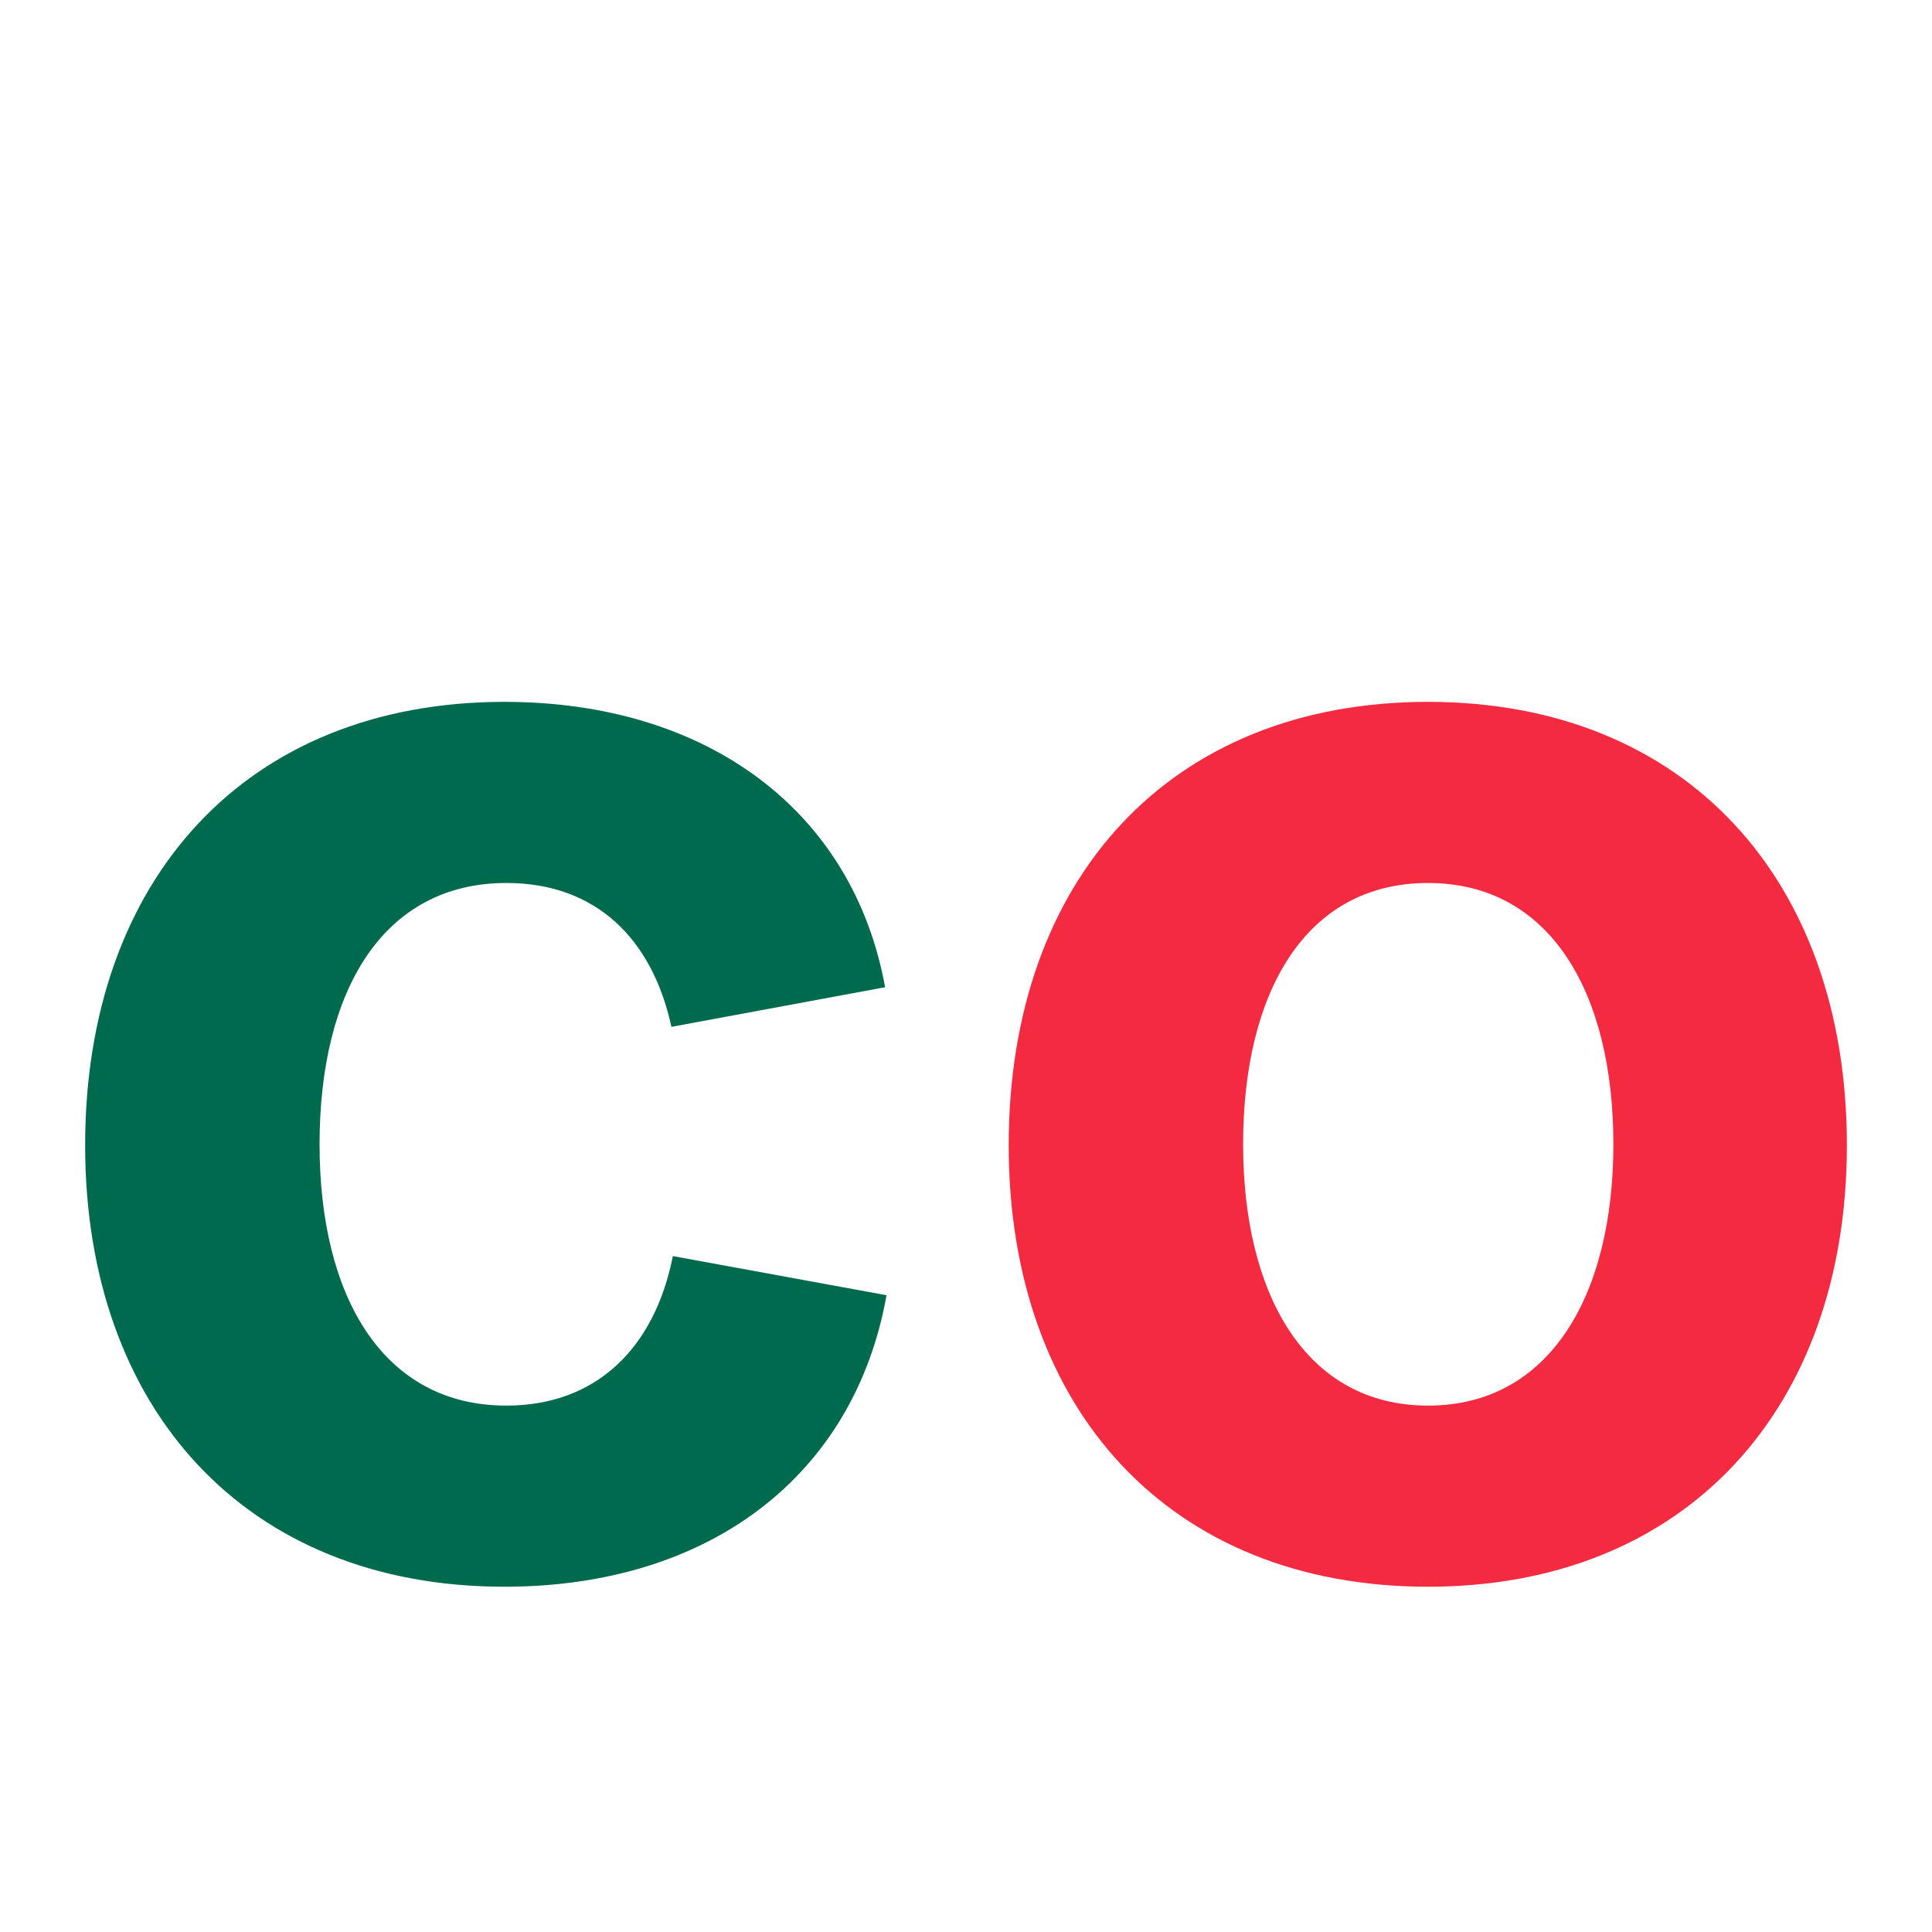
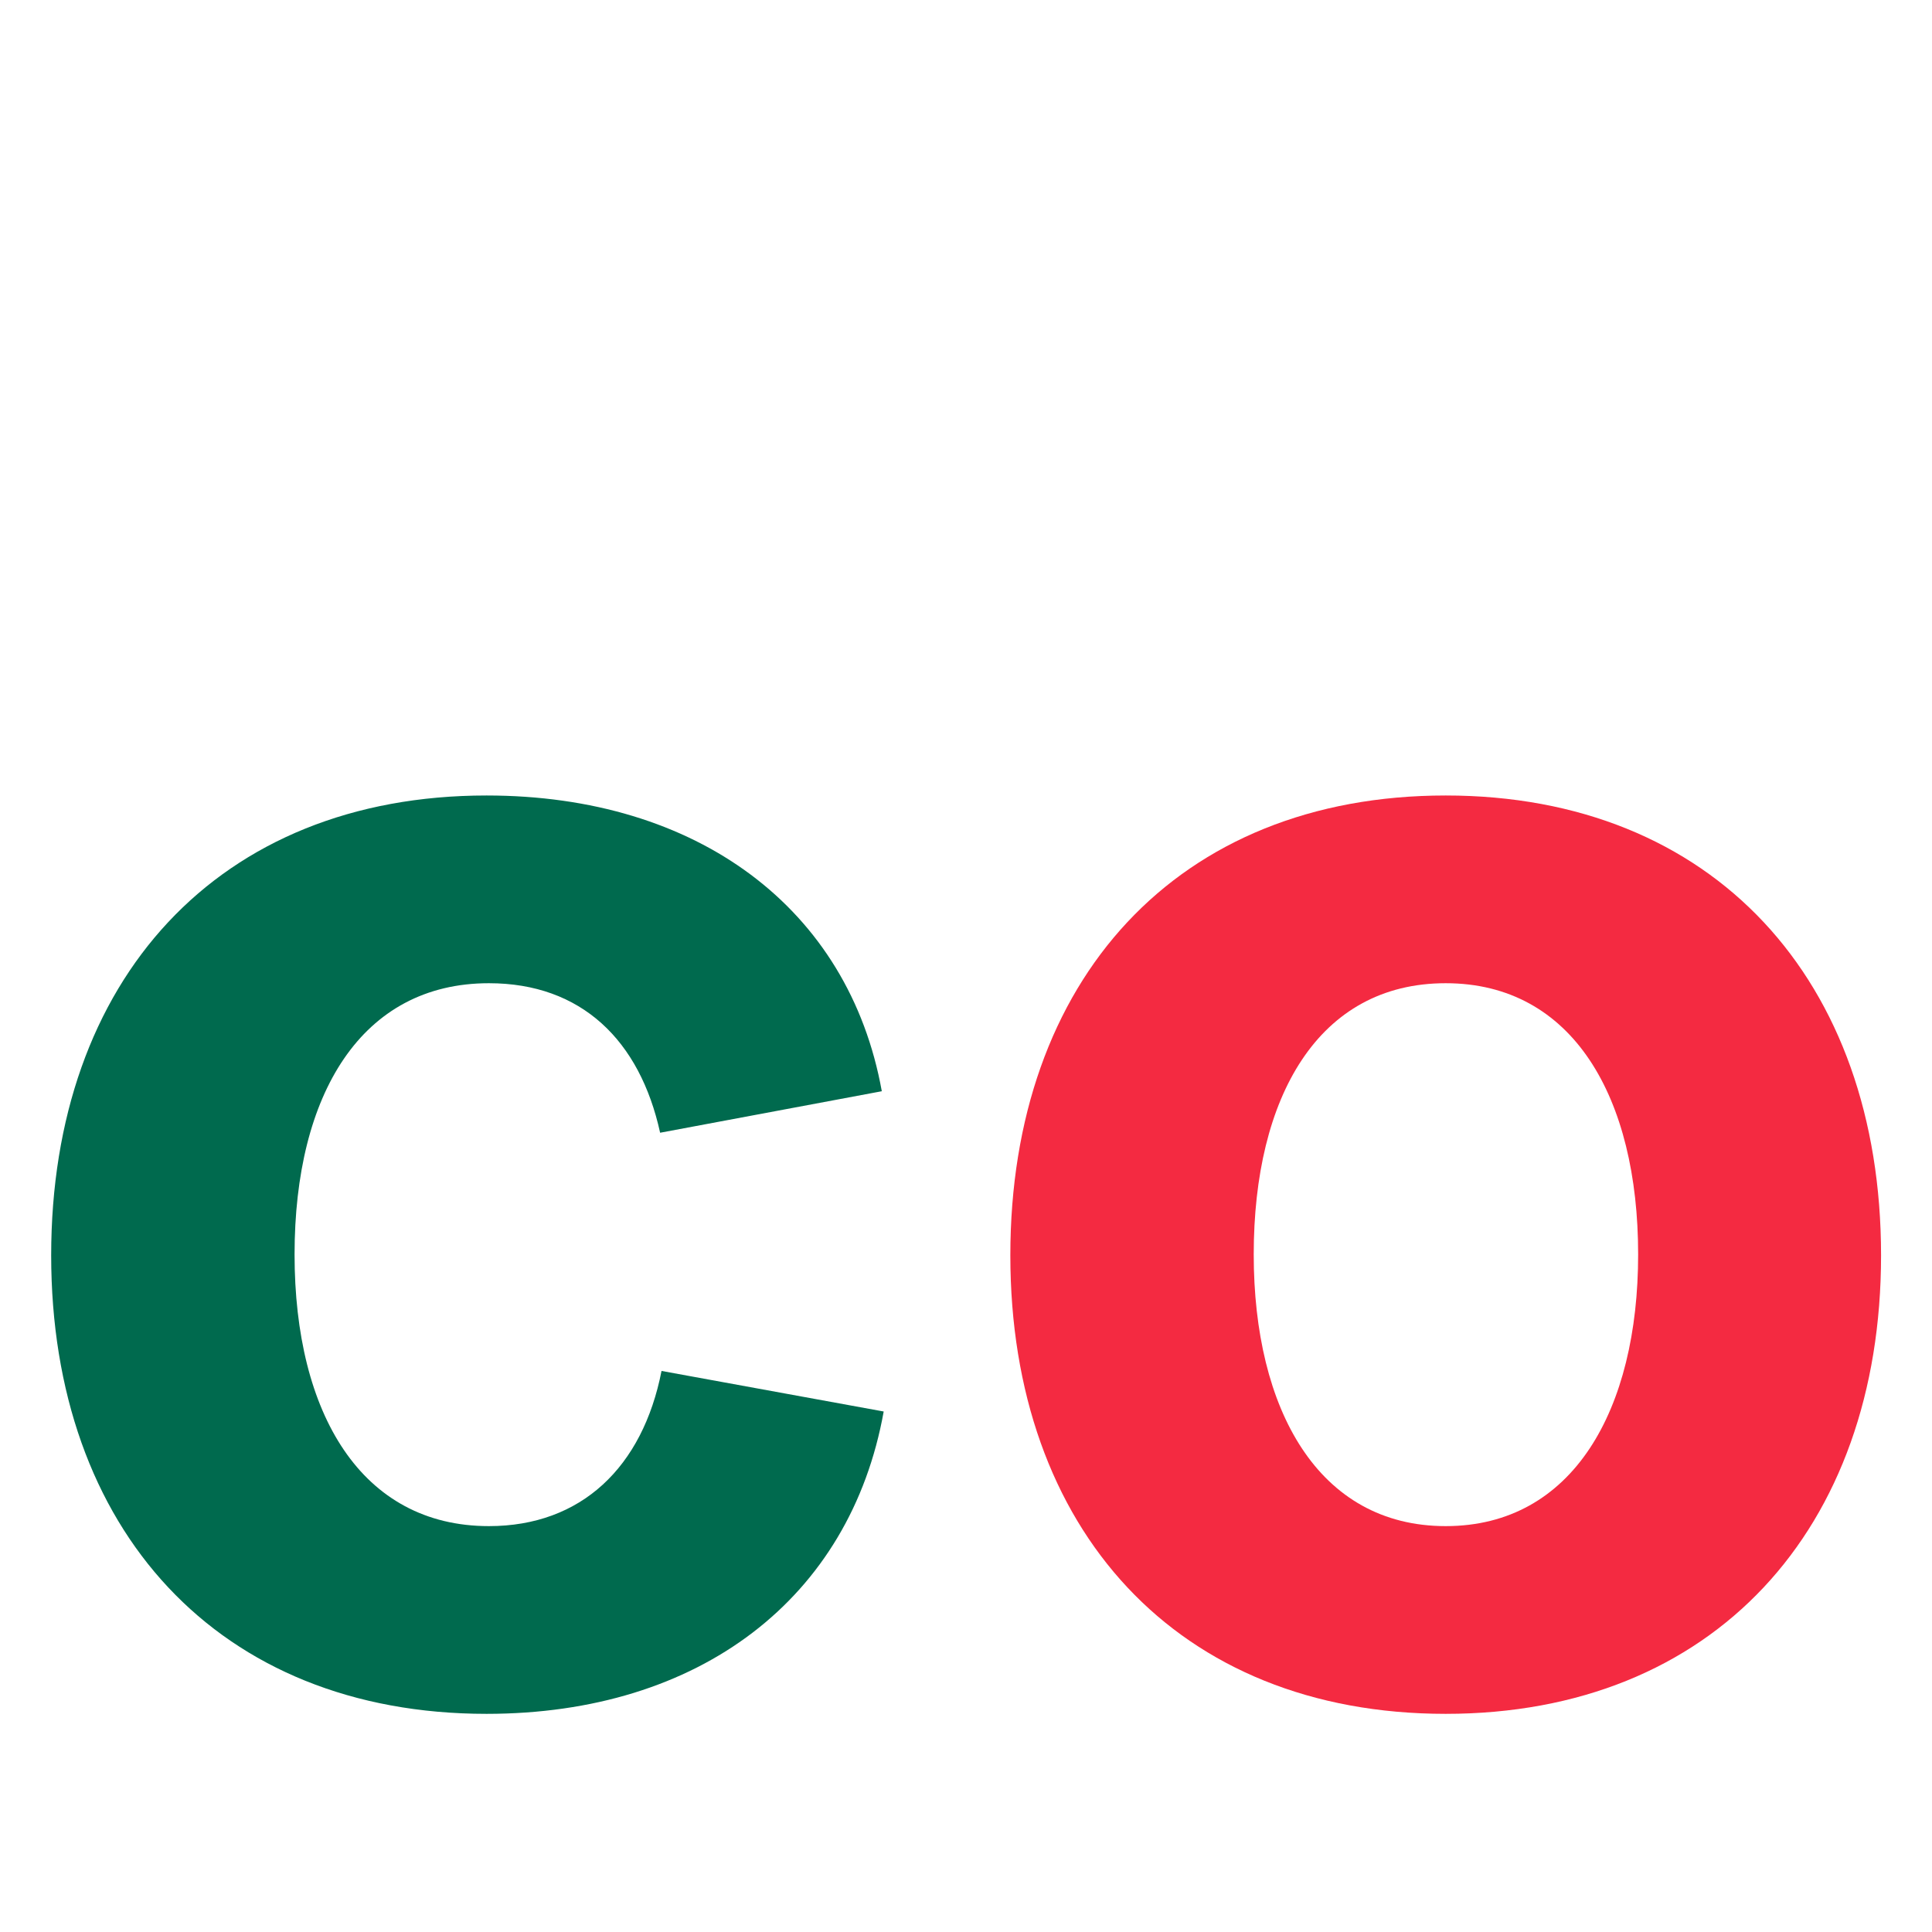
<svg xmlns="http://www.w3.org/2000/svg" viewBox="0 0 64 64">
-   <text x="32" y="52" text-anchor="middle" font-family="Inter, Arial, Helvetica, sans-serif" font-size="52" font-weight="700" fill="#006A4E">
+   <text x="32" y="36" text-anchor="middle" dominant-baseline="middle" font-family="Inter, Arial, Helvetica, sans-serif" font-size="54" font-weight="700" fill="#006A4E">
    c<tspan fill="#F42A41">o</tspan>
  </text>
</svg>
